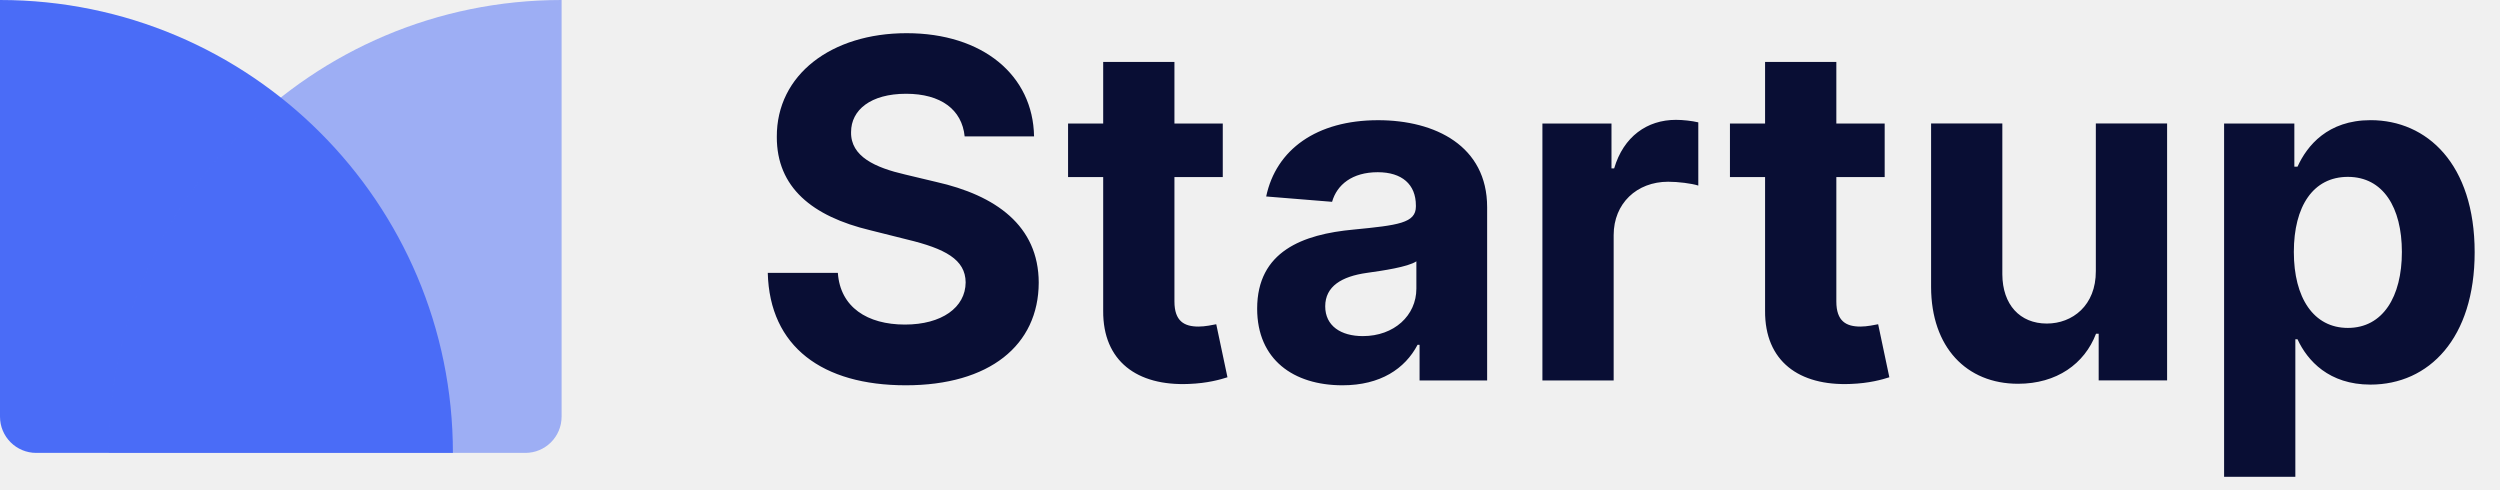
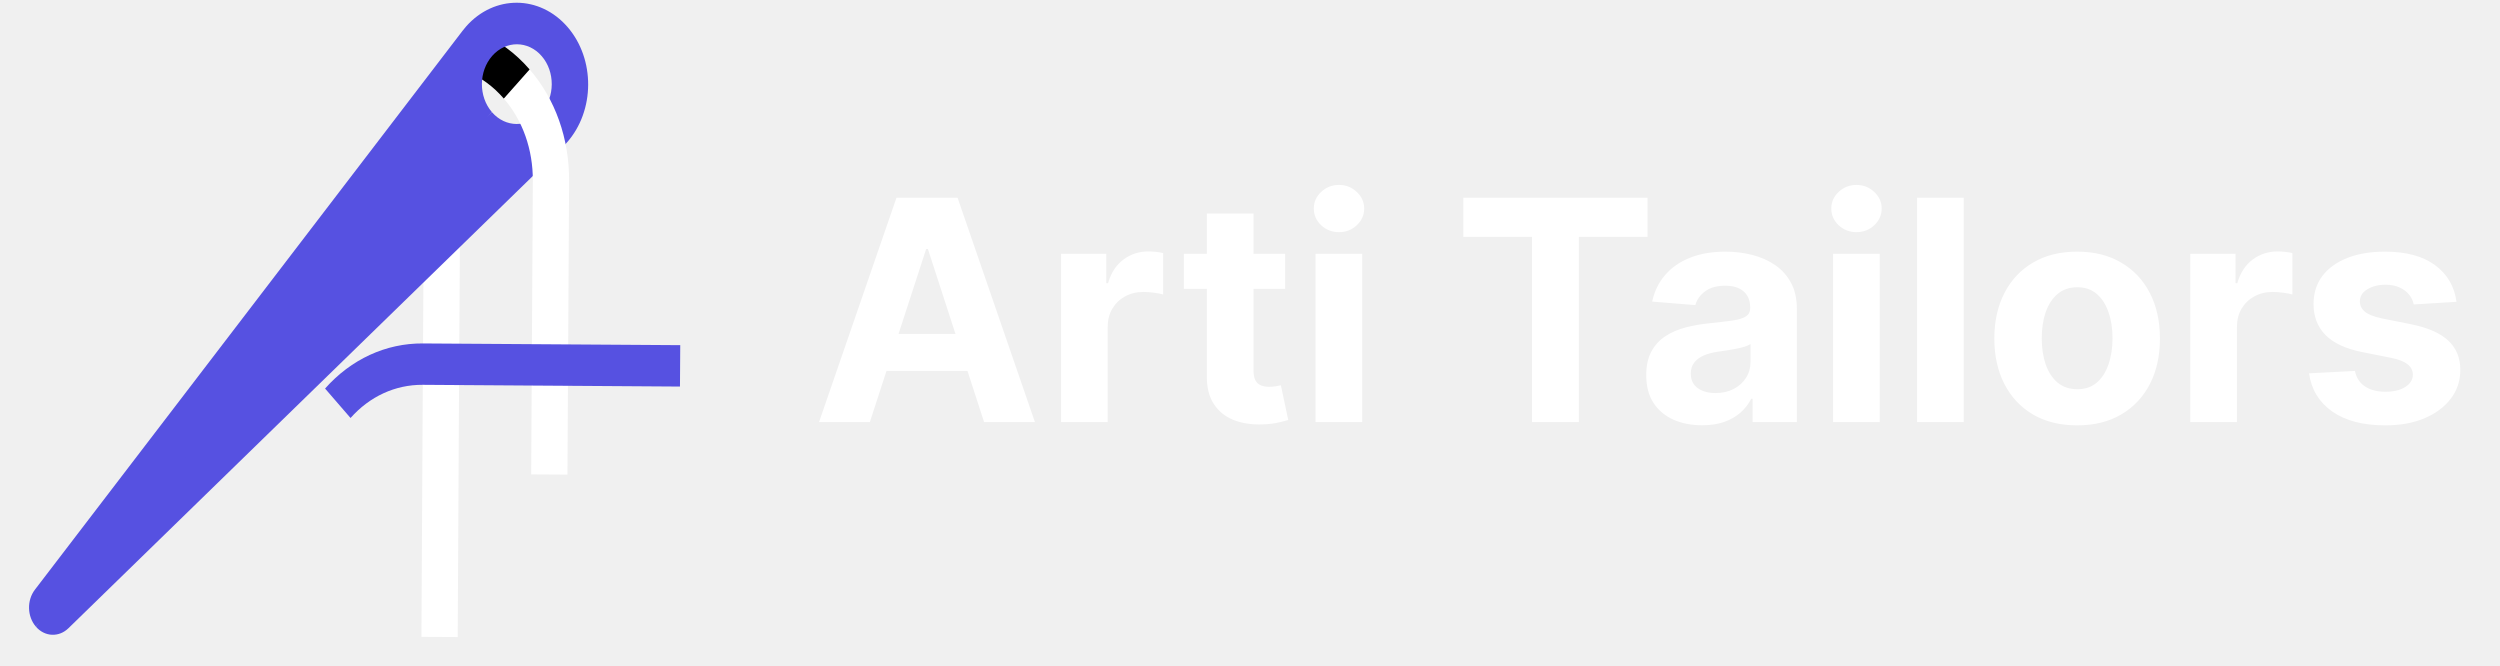
- <svg xmlns="http://www.w3.org/2000/svg" fill="none" height="27" viewBox="0 0 138 27" width="138">
-   <path d="m53.248 7.529h3.832c-.055-3.37-2.825-5.697-7.035-5.697-4.146 0-7.183 2.29-7.165 5.724-.009 2.788 1.957 4.386 5.152 5.152l2.059.517c2.059.498 3.204 1.089 3.213 2.364-.009 1.385-1.32 2.327-3.352 2.327-2.077 0-3.573-.96-3.702-2.853h-3.869c.102 4.09 3.028 6.205 7.617 6.205 4.616 0 7.331-2.207 7.34-5.669-.009-3.148-2.382-4.82-5.669-5.558l-1.699-.406c-1.643-.379-3.019-.988-2.991-2.345 0-1.219 1.08-2.114 3.038-2.114 1.911 0 3.084.868 3.232 2.354zm14.249-.711h-2.668v-3.398h-3.933v3.398h-1.939v2.955h1.939v7.386c-.018 2.779 1.874 4.155 4.727 4.035 1.016-.037 1.736-.24 2.133-.369l-.619-2.927c-.194.037-.609.129-.979.129-.785 0-1.329-.295-1.329-1.385v-6.869h2.668zm6.606 14.45c2.096 0 3.453-.914 4.146-2.234h.111v1.967h3.73v-9.565c0-3.379-2.862-4.801-6.02-4.801-3.398 0-5.632 1.625-6.177 4.21l3.638.295c.268-.942 1.108-1.634 2.521-1.634 1.339 0 2.105.674 2.105 1.837v.055c0 .914-.97 1.034-3.435 1.274-2.807.259-5.327 1.2-5.327 4.367 0 2.807 2.003 4.229 4.709 4.229zm1.126-2.715c-1.21 0-2.077-.563-2.077-1.643 0-1.108.914-1.653 2.299-1.847.859-.12 2.262-.323 2.733-.637v1.505c0 1.486-1.228 2.622-2.955 2.622zm9.912 2.447h3.933v-8.023c0-1.745 1.274-2.945 3.01-2.945.545 0 1.293.092 1.662.212v-3.49c-.351-.083-.84-.138-1.237-.138-1.588 0-2.89.923-3.407 2.678h-.148v-2.474h-3.813zm18.893-14.182h-2.668v-3.398h-3.934v3.398h-1.939v2.955h1.939v7.386c-.018 2.779 1.874 4.155 4.728 4.035 1.015-.037 1.735-.24 2.132-.369l-.618-2.927c-.194.037-.61.129-.979.129-.785 0-1.329-.295-1.329-1.385v-6.869h2.668zm11.656 8.143c.01 1.902-1.292 2.899-2.705 2.899-1.486 0-2.447-1.043-2.456-2.715v-8.328h-3.933v9.03c.009 3.315 1.948 5.337 4.801 5.337 2.133 0 3.666-1.099 4.303-2.761h.147v2.576h3.777v-14.182h-3.934zm7.08 11.357h3.933v-7.59h.12c.545 1.182 1.736 2.502 4.026 2.502 3.231 0 5.752-2.558 5.752-7.303 0-4.875-2.632-7.294-5.743-7.294-2.373 0-3.509 1.413-4.035 2.567h-.175v-2.382h-3.878zm3.85-12.409c0-2.53 1.071-4.146 2.982-4.146 1.948 0 2.982 1.69 2.982 4.146 0 2.474-1.052 4.192-2.982 4.192-1.893 0-2.982-1.662-2.982-4.192z" fill="#090e34" />
-   <g fill="#4a6cf7">
-     <path d="m0 0c13.807 0 25 11.193 25 25h-23c-1.105 0-2-.895-2-2z" />
-     <path d="m6 25c0-13.807 11.193-25 25-25v23c0 1.105-.895 2-2 2z" opacity=".5" />
+ <svg xmlns="http://www.w3.org/2000/svg" width="154" height="41" viewBox="0 0 154 41" fill="none">
+   <g clip-path="url(#clip0_22_365)">
+     <path d="M25.96 39.231C25.962 38.971 26.096 13.192 26.119 11.091L28.353 11.119C28.331 13.211 28.196 38.982 28.195 39.242L25.96 39.231Z" fill="white" />
+     <path d="M34.958 1.661L33.64 1.955L33.368 3.455C34.202 4.418 34.193 5.976 33.349 6.928C32.504 7.881 31.139 7.874 30.305 6.911L14.689 20.946L2.213 38.605C2.758 39.234 3.631 39.267 4.213 38.701L34.675 9.038C34.758 8.957 34.839 8.874 34.918 8.784C36.652 6.828 36.671 3.638 34.958 1.661Z" fill="#5651E1" />
+     <path d="M31.035 6.072C30.385 5.322 29.619 4.761 28.759 4.403L29.527 2.007C30.7 2.495 31.742 3.259 32.625 4.278L32.353 5.779L31.035 6.072Z" fill="black" />
+     <path d="M30.325 3.437C31.169 2.485 32.534 2.492 33.368 3.455L34.958 1.661C33.246 -0.315 30.45 -0.331 28.716 1.626C28.637 1.715 28.563 1.806 28.491 1.9L2.152 36.322C1.649 36.978 1.668 37.975 2.213 38.604L30.305 6.91C29.471 5.948 29.48 4.39 30.325 3.437Z" fill="#5651E1" />
+     <path d="M34.955 29.236L32.721 29.223L32.823 11.136C32.833 9.213 32.199 7.414 31.035 6.071L32.625 4.277C34.208 6.104 35.072 8.544 35.057 11.148L34.955 29.236Z" fill="white" />
+     <path d="M41.903 21.262L41.886 23.812L26.035 23.705C24.35 23.694 22.773 24.419 21.593 25.748L20.024 23.934C21.629 22.127 23.77 21.14 26.052 21.156L41.903 21.262Z" fill="#5651E1" />
+     <path d="M53.583 26H50.452L55.222 12.182H58.987L63.751 26H60.62L57.159 15.339H57.051L53.583 26ZM53.387 20.569H60.782V22.849H53.387V20.569ZM65.36 26V15.636H68.147V17.445H68.254C68.443 16.801 68.76 16.316 69.206 15.987C69.651 15.654 70.164 15.488 70.744 15.488C70.888 15.488 71.043 15.497 71.21 15.515C71.376 15.533 71.522 15.558 71.648 15.589V18.14C71.513 18.099 71.327 18.063 71.088 18.032C70.85 18 70.632 17.984 70.434 17.984C70.011 17.984 69.633 18.077 69.3 18.261C68.972 18.441 68.711 18.693 68.518 19.017C68.329 19.341 68.234 19.714 68.234 20.137V26H65.36ZM79.166 15.636V17.796H72.925V15.636H79.166ZM74.342 13.153H77.216V22.815C77.216 23.081 77.257 23.288 77.338 23.436C77.419 23.58 77.531 23.681 77.675 23.74C77.824 23.798 77.995 23.827 78.188 23.827C78.323 23.827 78.458 23.816 78.593 23.794C78.728 23.767 78.831 23.746 78.903 23.733L79.355 25.872C79.211 25.917 79.009 25.968 78.748 26.027C78.487 26.09 78.17 26.128 77.797 26.142C77.104 26.169 76.497 26.076 75.975 25.865C75.458 25.654 75.055 25.325 74.767 24.88C74.479 24.435 74.338 23.872 74.342 23.193V13.153ZM81.039 26V15.636H83.913V26H81.039ZM82.483 14.3C82.055 14.3 81.689 14.159 81.383 13.875C81.081 13.588 80.931 13.243 80.931 12.843C80.931 12.447 81.081 12.108 81.383 11.824C81.689 11.536 82.055 11.392 82.483 11.392C82.91 11.392 83.274 11.536 83.576 11.824C83.881 12.108 84.034 12.447 84.034 12.843C84.034 13.243 83.881 13.588 83.576 13.875C83.274 14.159 82.91 14.3 82.483 14.3ZM90.141 14.591V12.182H101.489V14.591H97.259V26H94.371V14.591H90.141ZM104.849 26.196C104.188 26.196 103.599 26.081 103.082 25.852C102.564 25.618 102.155 25.274 101.854 24.819C101.557 24.36 101.408 23.789 101.408 23.105C101.408 22.53 101.514 22.046 101.725 21.655C101.937 21.264 102.225 20.949 102.589 20.71C102.953 20.472 103.367 20.292 103.831 20.171C104.298 20.049 104.789 19.963 105.301 19.914C105.904 19.851 106.39 19.793 106.759 19.739C107.128 19.68 107.395 19.595 107.562 19.482C107.728 19.37 107.811 19.203 107.811 18.983V18.942C107.811 18.515 107.676 18.184 107.407 17.951C107.141 17.717 106.763 17.6 106.273 17.6C105.756 17.6 105.344 17.715 105.038 17.944C104.732 18.169 104.53 18.452 104.431 18.794L101.773 18.578C101.908 17.948 102.173 17.404 102.569 16.945C102.965 16.482 103.475 16.127 104.1 15.879C104.73 15.627 105.459 15.501 106.286 15.501C106.862 15.501 107.413 15.569 107.94 15.704C108.47 15.839 108.94 16.048 109.35 16.331C109.764 16.615 110.09 16.979 110.328 17.424C110.566 17.865 110.686 18.394 110.686 19.01V26H107.96V24.563H107.879C107.712 24.887 107.49 25.172 107.211 25.42C106.932 25.663 106.597 25.854 106.206 25.993C105.814 26.128 105.362 26.196 104.849 26.196ZM105.672 24.212C106.095 24.212 106.469 24.129 106.793 23.962C107.116 23.791 107.371 23.562 107.555 23.274C107.739 22.986 107.832 22.66 107.832 22.296V21.196C107.742 21.255 107.618 21.308 107.46 21.358C107.308 21.403 107.134 21.446 106.941 21.486C106.748 21.522 106.554 21.556 106.361 21.587C106.167 21.614 105.992 21.639 105.834 21.662C105.497 21.711 105.202 21.79 104.951 21.898C104.699 22.006 104.503 22.152 104.364 22.336C104.224 22.516 104.154 22.741 104.154 23.011C104.154 23.402 104.296 23.701 104.579 23.908C104.867 24.111 105.232 24.212 105.672 24.212ZM112.916 26V15.636H115.79V26H112.916ZM114.359 14.3C113.932 14.3 113.566 14.159 113.26 13.875C112.958 13.588 112.808 13.243 112.808 12.843C112.808 12.447 112.958 12.108 113.26 11.824C113.566 11.536 113.932 11.392 114.359 11.392C114.787 11.392 115.151 11.536 115.453 11.824C115.758 12.108 115.911 12.447 115.911 12.843C115.911 13.243 115.758 13.588 115.453 13.875C115.151 14.159 114.787 14.3 114.359 14.3ZM120.967 12.182V26H118.092V12.182H120.967ZM127.952 26.202C126.904 26.202 125.997 25.98 125.233 25.534C124.472 25.085 123.885 24.459 123.472 23.659C123.058 22.854 122.851 21.92 122.851 20.859C122.851 19.788 123.058 18.852 123.472 18.052C123.885 17.247 124.472 16.621 125.233 16.176C125.997 15.726 126.904 15.501 127.952 15.501C129 15.501 129.904 15.726 130.664 16.176C131.429 16.621 132.018 17.247 132.432 18.052C132.846 18.852 133.052 19.788 133.052 20.859C133.052 21.92 132.846 22.854 132.432 23.659C132.018 24.459 131.429 25.085 130.664 25.534C129.904 25.98 129 26.202 127.952 26.202ZM127.965 23.976C128.442 23.976 128.84 23.841 129.159 23.571C129.479 23.297 129.719 22.923 129.881 22.451C130.048 21.979 130.131 21.441 130.131 20.838C130.131 20.236 130.048 19.698 129.881 19.226C129.719 18.754 129.479 18.38 129.159 18.106C128.84 17.831 128.442 17.694 127.965 17.694C127.484 17.694 127.079 17.831 126.751 18.106C126.427 18.38 126.182 18.754 126.015 19.226C125.853 19.698 125.772 20.236 125.772 20.838C125.772 21.441 125.853 21.979 126.015 22.451C126.182 22.923 126.427 23.297 126.751 23.571C127.079 23.841 127.484 23.976 127.965 23.976ZM134.921 26V15.636H137.708V17.445H137.816C138.005 16.801 138.322 16.316 138.767 15.987C139.213 15.654 139.725 15.488 140.306 15.488C140.45 15.488 140.605 15.497 140.771 15.515C140.938 15.533 141.084 15.558 141.21 15.589V18.14C141.075 18.099 140.888 18.063 140.65 18.032C140.411 18 140.193 17.984 139.995 17.984C139.572 17.984 139.195 18.077 138.862 18.261C138.533 18.441 138.273 18.693 138.079 19.017C137.89 19.341 137.796 19.714 137.796 20.137V26H134.921ZM151.319 18.592L148.687 18.754C148.642 18.529 148.546 18.326 148.397 18.146C148.249 17.962 148.053 17.816 147.81 17.708C147.572 17.595 147.286 17.539 146.953 17.539C146.508 17.539 146.132 17.634 145.827 17.822C145.521 18.007 145.368 18.254 145.368 18.565C145.368 18.812 145.467 19.021 145.665 19.192C145.863 19.363 146.202 19.5 146.683 19.604L148.559 19.982C149.567 20.188 150.318 20.521 150.813 20.98C151.307 21.439 151.555 22.042 151.555 22.788C151.555 23.468 151.355 24.064 150.954 24.576C150.559 25.089 150.014 25.489 149.322 25.777C148.633 26.061 147.839 26.202 146.94 26.202C145.568 26.202 144.475 25.917 143.661 25.346C142.851 24.77 142.376 23.987 142.237 22.997L145.064 22.849C145.15 23.267 145.356 23.587 145.685 23.807C146.013 24.023 146.434 24.131 146.947 24.131C147.45 24.131 147.855 24.034 148.161 23.841C148.471 23.643 148.629 23.389 148.633 23.078C148.629 22.818 148.519 22.604 148.303 22.438C148.087 22.267 147.754 22.136 147.304 22.046L145.509 21.689C144.497 21.486 143.744 21.135 143.249 20.636C142.759 20.137 142.514 19.5 142.514 18.727C142.514 18.061 142.694 17.487 143.053 17.006C143.418 16.525 143.928 16.154 144.585 15.893C145.246 15.632 146.02 15.501 146.906 15.501C148.215 15.501 149.245 15.778 149.996 16.331C150.752 16.885 151.193 17.638 151.319 18.592Z" fill="white" />
  </g>
+   <defs>
+     <clipPath id="clip0_22_365">
+       <rect width="154" height="41" fill="white" />
+     </clipPath>
+   </defs>
</svg>
